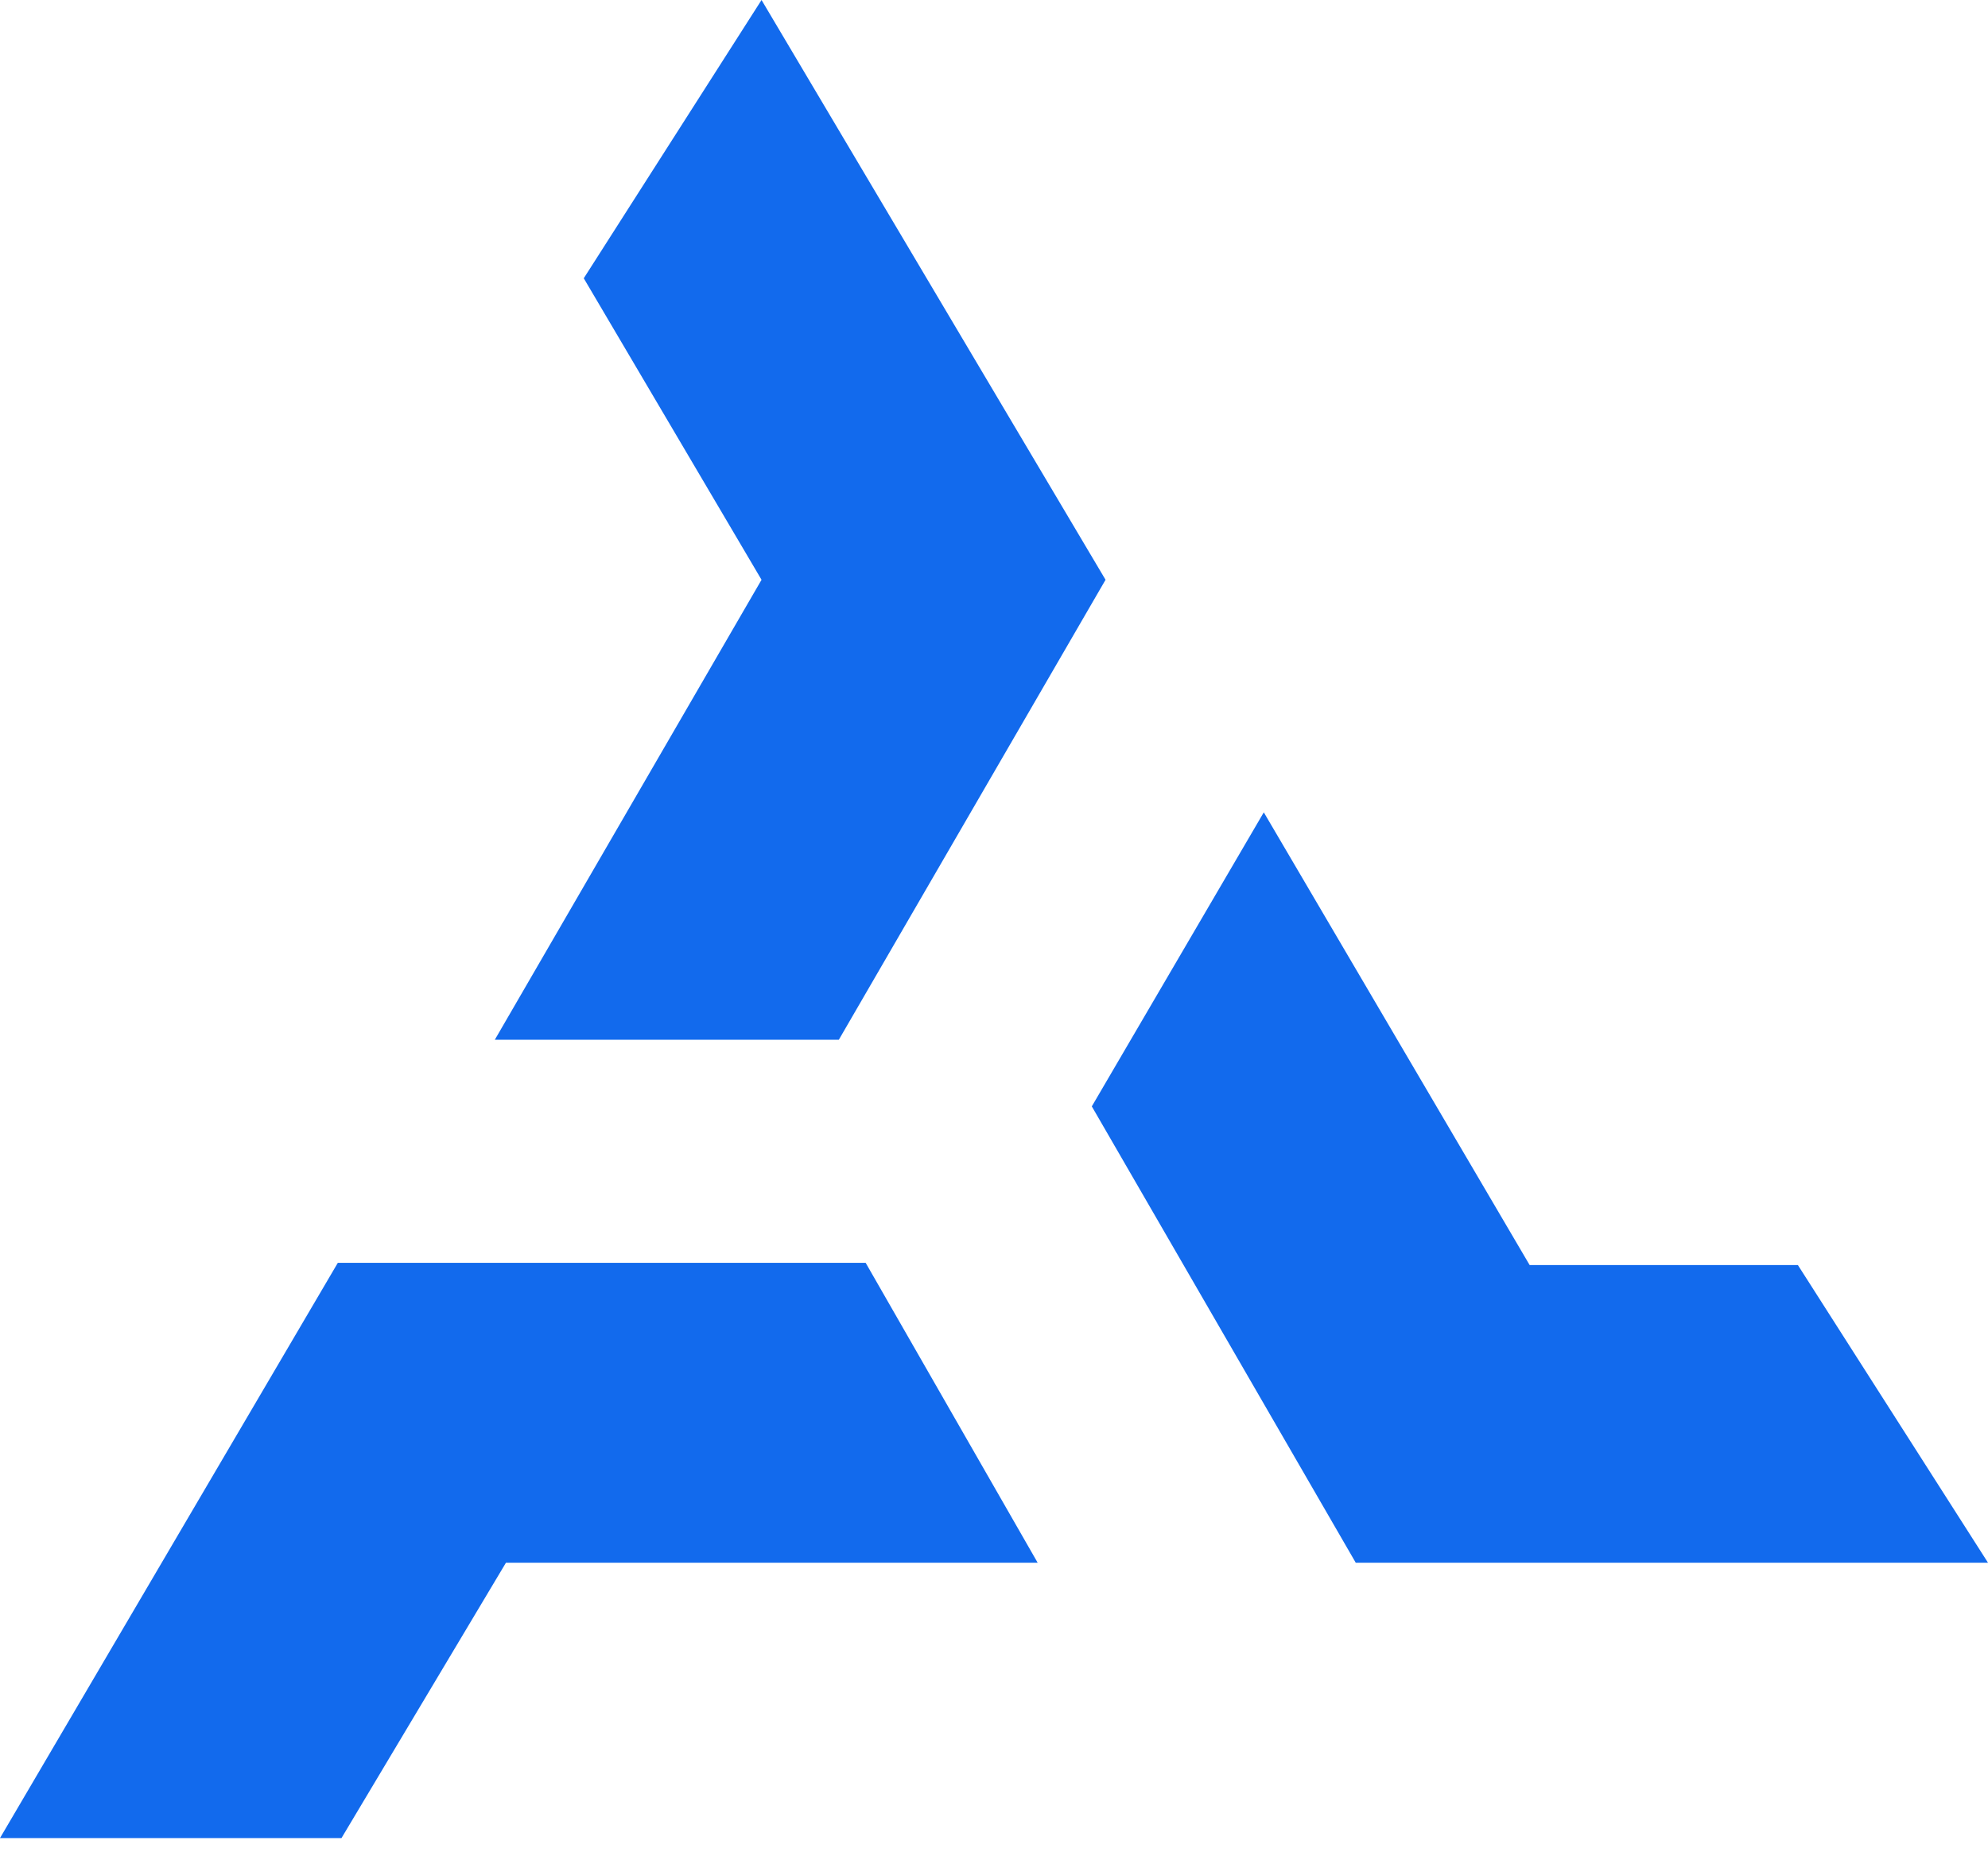
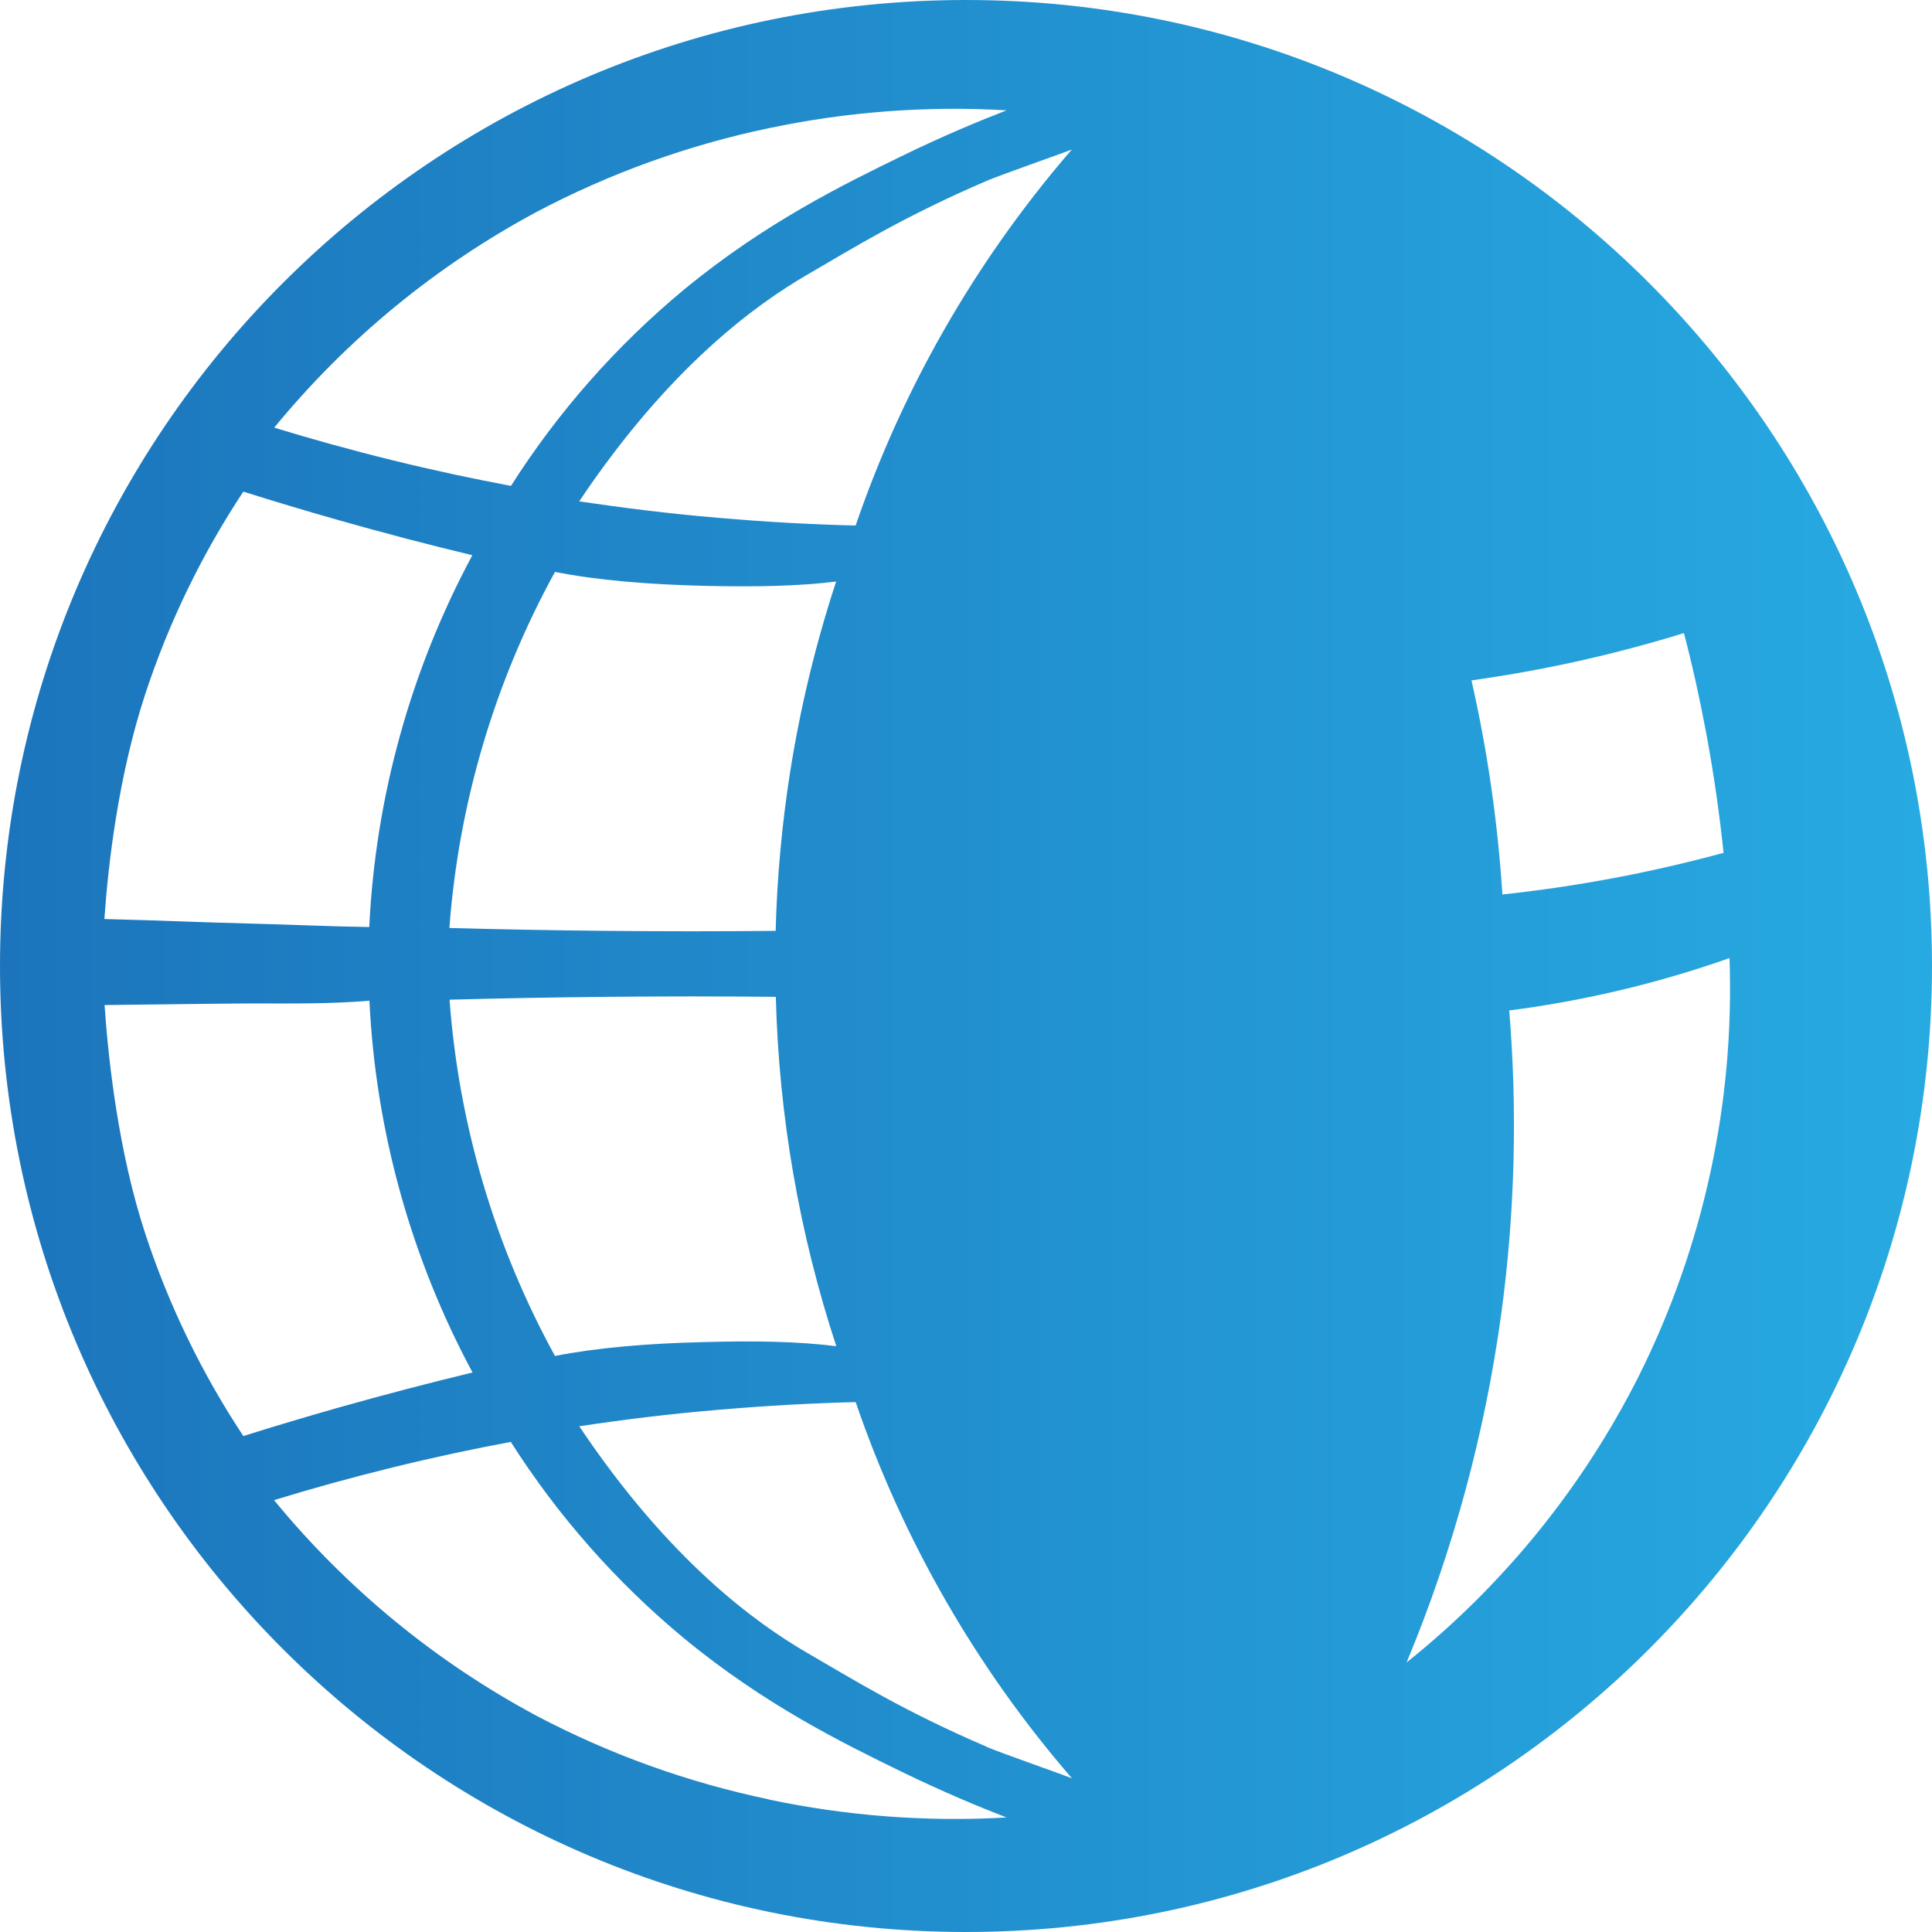
- <svg xmlns="http://www.w3.org/2000/svg" width="45" height="42" viewBox="0 0 45 42" fill="none">
-   <path d="M17.238 0L25.025 13.124L18.988 23.535H11.201L17.238 13.124L13.214 6.299L17.238 0ZM7.73 41.606L11.453 35.373H23.488L19.595 28.585H7.647L0 41.606H7.73ZM40.697 28.636H34.625L28.607 18.388L24.714 25.044L30.688 35.373H45L40.697 28.636Z" fill="#126AED" />
+ <svg xmlns="http://www.w3.org/2000/svg" viewBox="0 0 468.44 468.44">
+   <defs>
+     <style>.cls-1{fill:url(#linear-gradient);}</style>
+     <linearGradient id="linear-gradient" y1="234.22" x2="468.44" y2="234.22" gradientUnits="userSpaceOnUse">
+       <stop offset="0" stop-color="#1c75bc" />
+       <stop offset="1" stop-color="#27aae1" />
+     </linearGradient>
+   </defs>
+   <g id="Layer_2" data-name="Layer 2">
+     <g id="Layer_1-2" data-name="Layer 1">
+       <path class="cls-1" d="M234.22,0C104.86,0,0,104.86,0,234.22S104.86,468.44,234.22,468.44,468.44,363.57,468.44,234.22,363.57,0,234.22,0ZM382.74,160.28c9.19-2.05,17.72-4.36,25.55-6.78,2,7.59,3.81,15.73,5.43,24.39,1.9,10.2,3.24,19.87,4.18,28.89-7.91,2.15-16.47,4.17-25.62,5.93-9.91,1.89-19.28,3.23-28,4.17-.52-8-1.37-16.69-2.68-25.83-1.34-9.36-3-18.07-4.82-26.08C364.88,163.84,373.57,162.32,382.74,160.28ZM130.06,51.41a214.62,214.62,0,0,1,56.31-20.32,217.83,217.83,0,0,1,57.71-4.34c-6.47,2.5-15.34,6.16-25.6,11.17-13.94,6.8-32.93,16.07-52.59,32.26a204.12,204.12,0,0,0-42,47.63c-9.15-1.72-18.74-3.76-28.7-6.21s-19.67-5.15-28.7-7.91A211.5,211.5,0,0,1,130.06,51.41Zm61.5,135.89a297.93,297.93,0,0,0-3.49,38.4q-20.15.2-40.95,0-19.36-.18-38.16-.7a212.07,212.07,0,0,1,25.6-86.33c10.21,2,22.44,3.05,36.3,3.38,11.92.27,22.65.11,31.87-1.05A296.44,296.44,0,0,0,191.56,187.3Zm11.17,139.1c-9.22-1.17-19.95-1.33-31.87-1-13.86.32-26.09,1.37-36.3,3.37A211.94,211.94,0,0,1,109,242.39q18.8-.51,38.16-.69,20.81-.21,40.95,0a295.39,295.39,0,0,0,14.66,84.7ZM35.27,168.13A205,205,0,0,1,59,119.2q11.24,3.55,23.11,6.92,16.63,4.73,32.42,8.5a211.88,211.88,0,0,0-25,90.15c-9.46-.13-18.51-.58-28.86-.84-11.83-.29-21.36-.75-35.36-1.1C26.23,209.45,28.72,188,35.27,168.13Zm0,131.14c-6.55-19.88-9-42.2-9.92-55.58,12.46-.13,25.4-.34,35.36-.39,9.66,0,19.24.16,28.86-.67a211.88,211.88,0,0,0,25,90.15q-15.76,3.8-32.42,8.49Q70.26,344.65,59,348.19A205.13,205.13,0,0,1,35.27,299.27Zm151.1,137A214.9,214.9,0,0,1,130.06,416a211.49,211.49,0,0,1-63.61-52.27c9-2.77,18.6-5.44,28.7-7.92s19.55-4.49,28.7-6.2a204.24,204.24,0,0,0,42,47.62c19.66,16.2,38.65,25.47,52.59,32.27,10.26,5,19.13,8.67,25.6,11.17A218.25,218.25,0,0,1,186.37,436.31Zm52.9-12.73c-20.18-8.67-31.84-16-43.59-22.8-12.14-7.06-33.3-22.15-55.23-54.92,10.61-1.6,21.9-3,33.82-4,11.62-1,22.71-1.6,33.2-1.86a276.14,276.14,0,0,0,52.43,91.21C258,430.39,242.62,425,239.27,423.58ZM227,83.37a276.52,276.52,0,0,0-19.54,44.05c-10.49-.26-21.58-.84-33.2-1.86-11.92-1-23.21-2.42-33.82-4,21.93-32.77,43.09-47.86,55.23-54.92,11.75-6.83,23.41-14.12,43.59-22.8,3.35-1.44,18.71-6.8,20.63-7.6A276.88,276.88,0,0,0,227,83.37ZM397.42,333.5a209.7,209.7,0,0,1-56.37,69.59,339.93,339.93,0,0,0,23-84.9A339.38,339.38,0,0,0,365.93,245a259.76,259.76,0,0,0,26.79-4.88,258.27,258.27,0,0,0,26.62-7.82A210.07,210.07,0,0,1,397.42,333.5Z" />
+     </g>
+   </g>
</svg>
